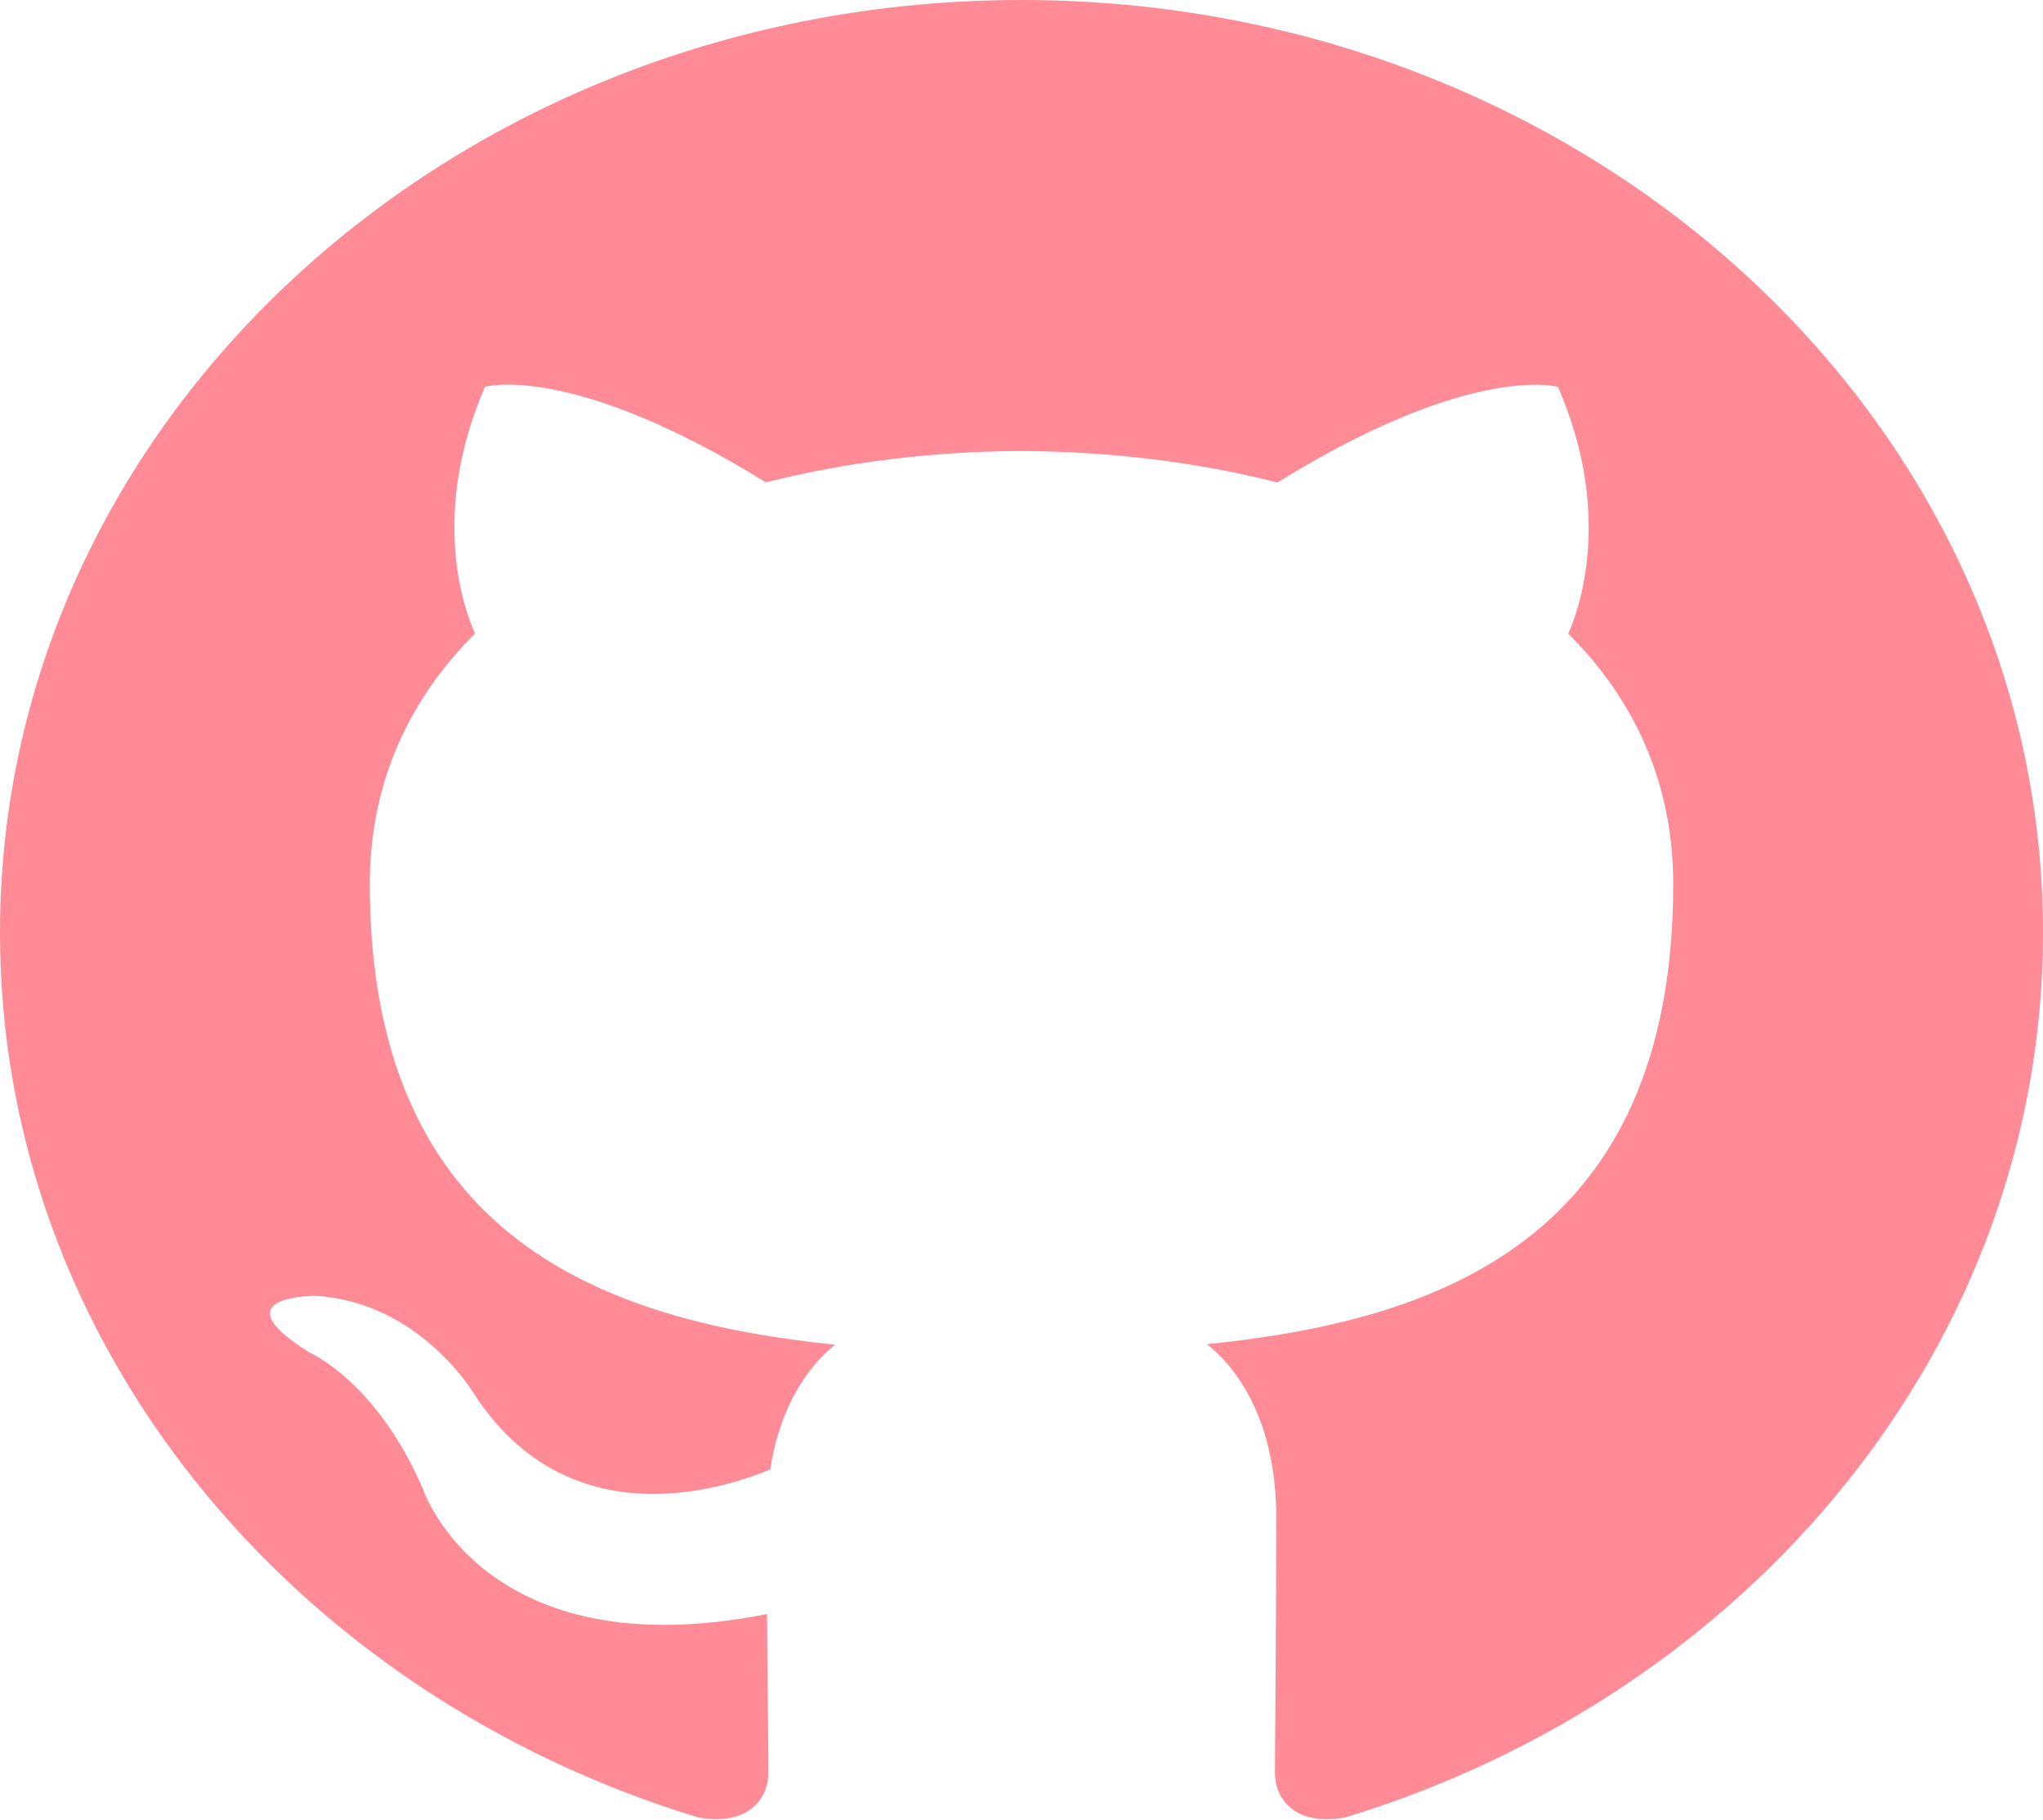
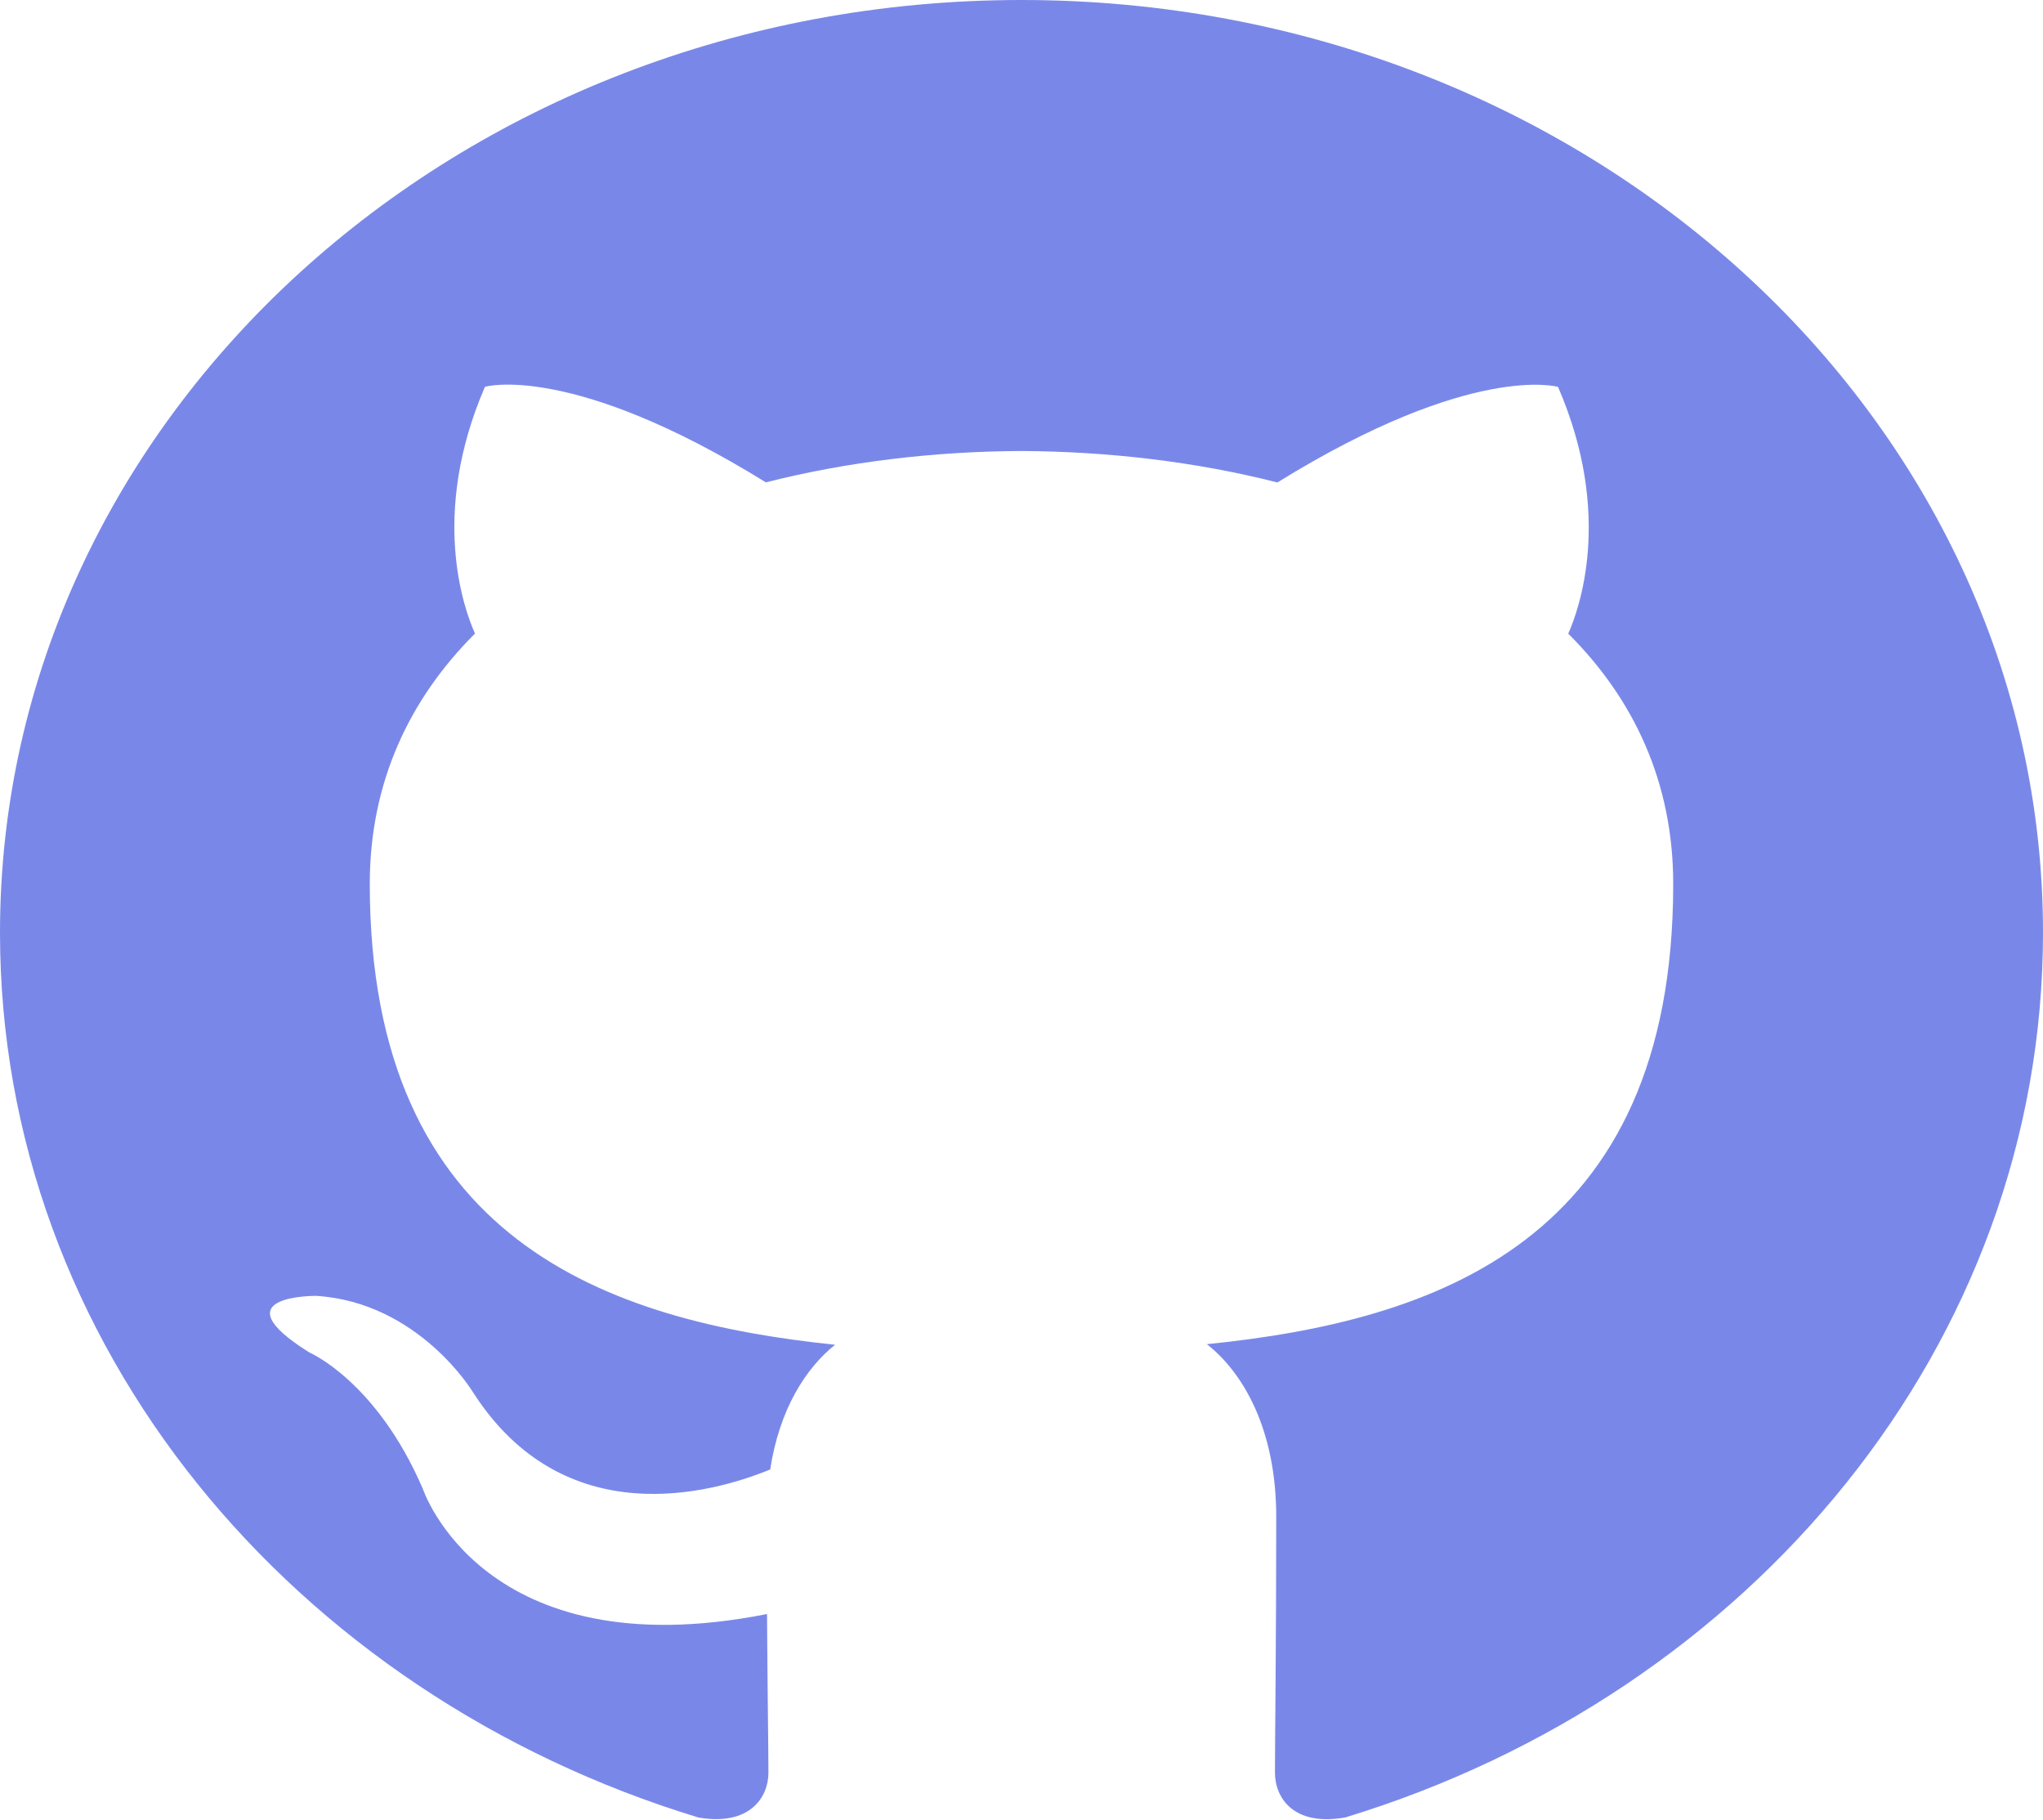
<svg xmlns="http://www.w3.org/2000/svg" width="146" height="130" viewBox="0 0 146 130" fill="none">
-   <path d="M72.991 0C32.686 0 0 29.839 0 66.647C0 96.088 20.915 121.064 49.932 129.884C53.582 130.498 54.914 128.441 54.914 126.673C54.914 125.088 54.85 120.898 54.814 115.338C34.511 119.363 30.222 106.402 30.222 106.402C26.91 98.701 22.119 96.652 22.119 96.652C15.485 92.52 22.612 92.603 22.612 92.603C29.939 93.076 33.79 99.473 33.79 99.473C40.305 109.655 50.881 106.717 55.042 105.008C55.699 100.701 57.588 97.764 59.678 96.096C43.471 94.412 26.426 88.695 26.426 63.162C26.426 55.885 29.273 49.936 33.945 45.272C33.188 43.588 30.687 36.809 34.657 27.64C34.657 27.64 40.789 25.847 54.732 34.469C60.553 32.992 66.795 32.253 73.009 32.228C79.205 32.262 85.456 32.992 91.287 34.477C105.22 25.856 111.343 27.648 111.343 27.648C115.322 36.825 112.821 43.596 112.073 45.281C116.754 49.944 119.574 55.894 119.574 63.171C119.574 88.769 102.51 94.403 86.249 96.055C88.868 98.112 91.204 102.178 91.204 108.393C91.204 117.305 91.113 124.491 91.113 126.673C91.113 128.457 92.427 130.532 96.132 129.876C125.104 121.047 146 96.079 146 66.647C146 29.839 113.314 0 72.991 0Z" fill="#FF8B97" />
+   <path d="M72.991 0C32.686 0 0 29.839 0 66.647C0 96.088 20.915 121.064 49.932 129.884C53.582 130.498 54.914 128.441 54.914 126.673C54.914 125.088 54.85 120.898 54.814 115.338C34.511 119.363 30.222 106.402 30.222 106.402C26.91 98.701 22.119 96.652 22.119 96.652C15.485 92.52 22.612 92.603 22.612 92.603C29.939 93.076 33.79 99.473 33.79 99.473C40.305 109.655 50.881 106.717 55.042 105.008C55.699 100.701 57.588 97.764 59.678 96.096C43.471 94.412 26.426 88.695 26.426 63.162C26.426 55.885 29.273 49.936 33.945 45.272C33.188 43.588 30.687 36.809 34.657 27.64C34.657 27.64 40.789 25.847 54.732 34.469C60.553 32.992 66.795 32.253 73.009 32.228C79.205 32.262 85.456 32.992 91.287 34.477C105.22 25.856 111.343 27.648 111.343 27.648C115.322 36.825 112.821 43.596 112.073 45.281C116.754 49.944 119.574 55.894 119.574 63.171C119.574 88.769 102.51 94.403 86.249 96.055C88.868 98.112 91.204 102.178 91.204 108.393C91.204 117.305 91.113 124.491 91.113 126.673C91.113 128.457 92.427 130.532 96.132 129.876C125.104 121.047 146 96.079 146 66.647C146 29.839 113.314 0 72.991 0Z" fill="#7988e8" />
</svg>
